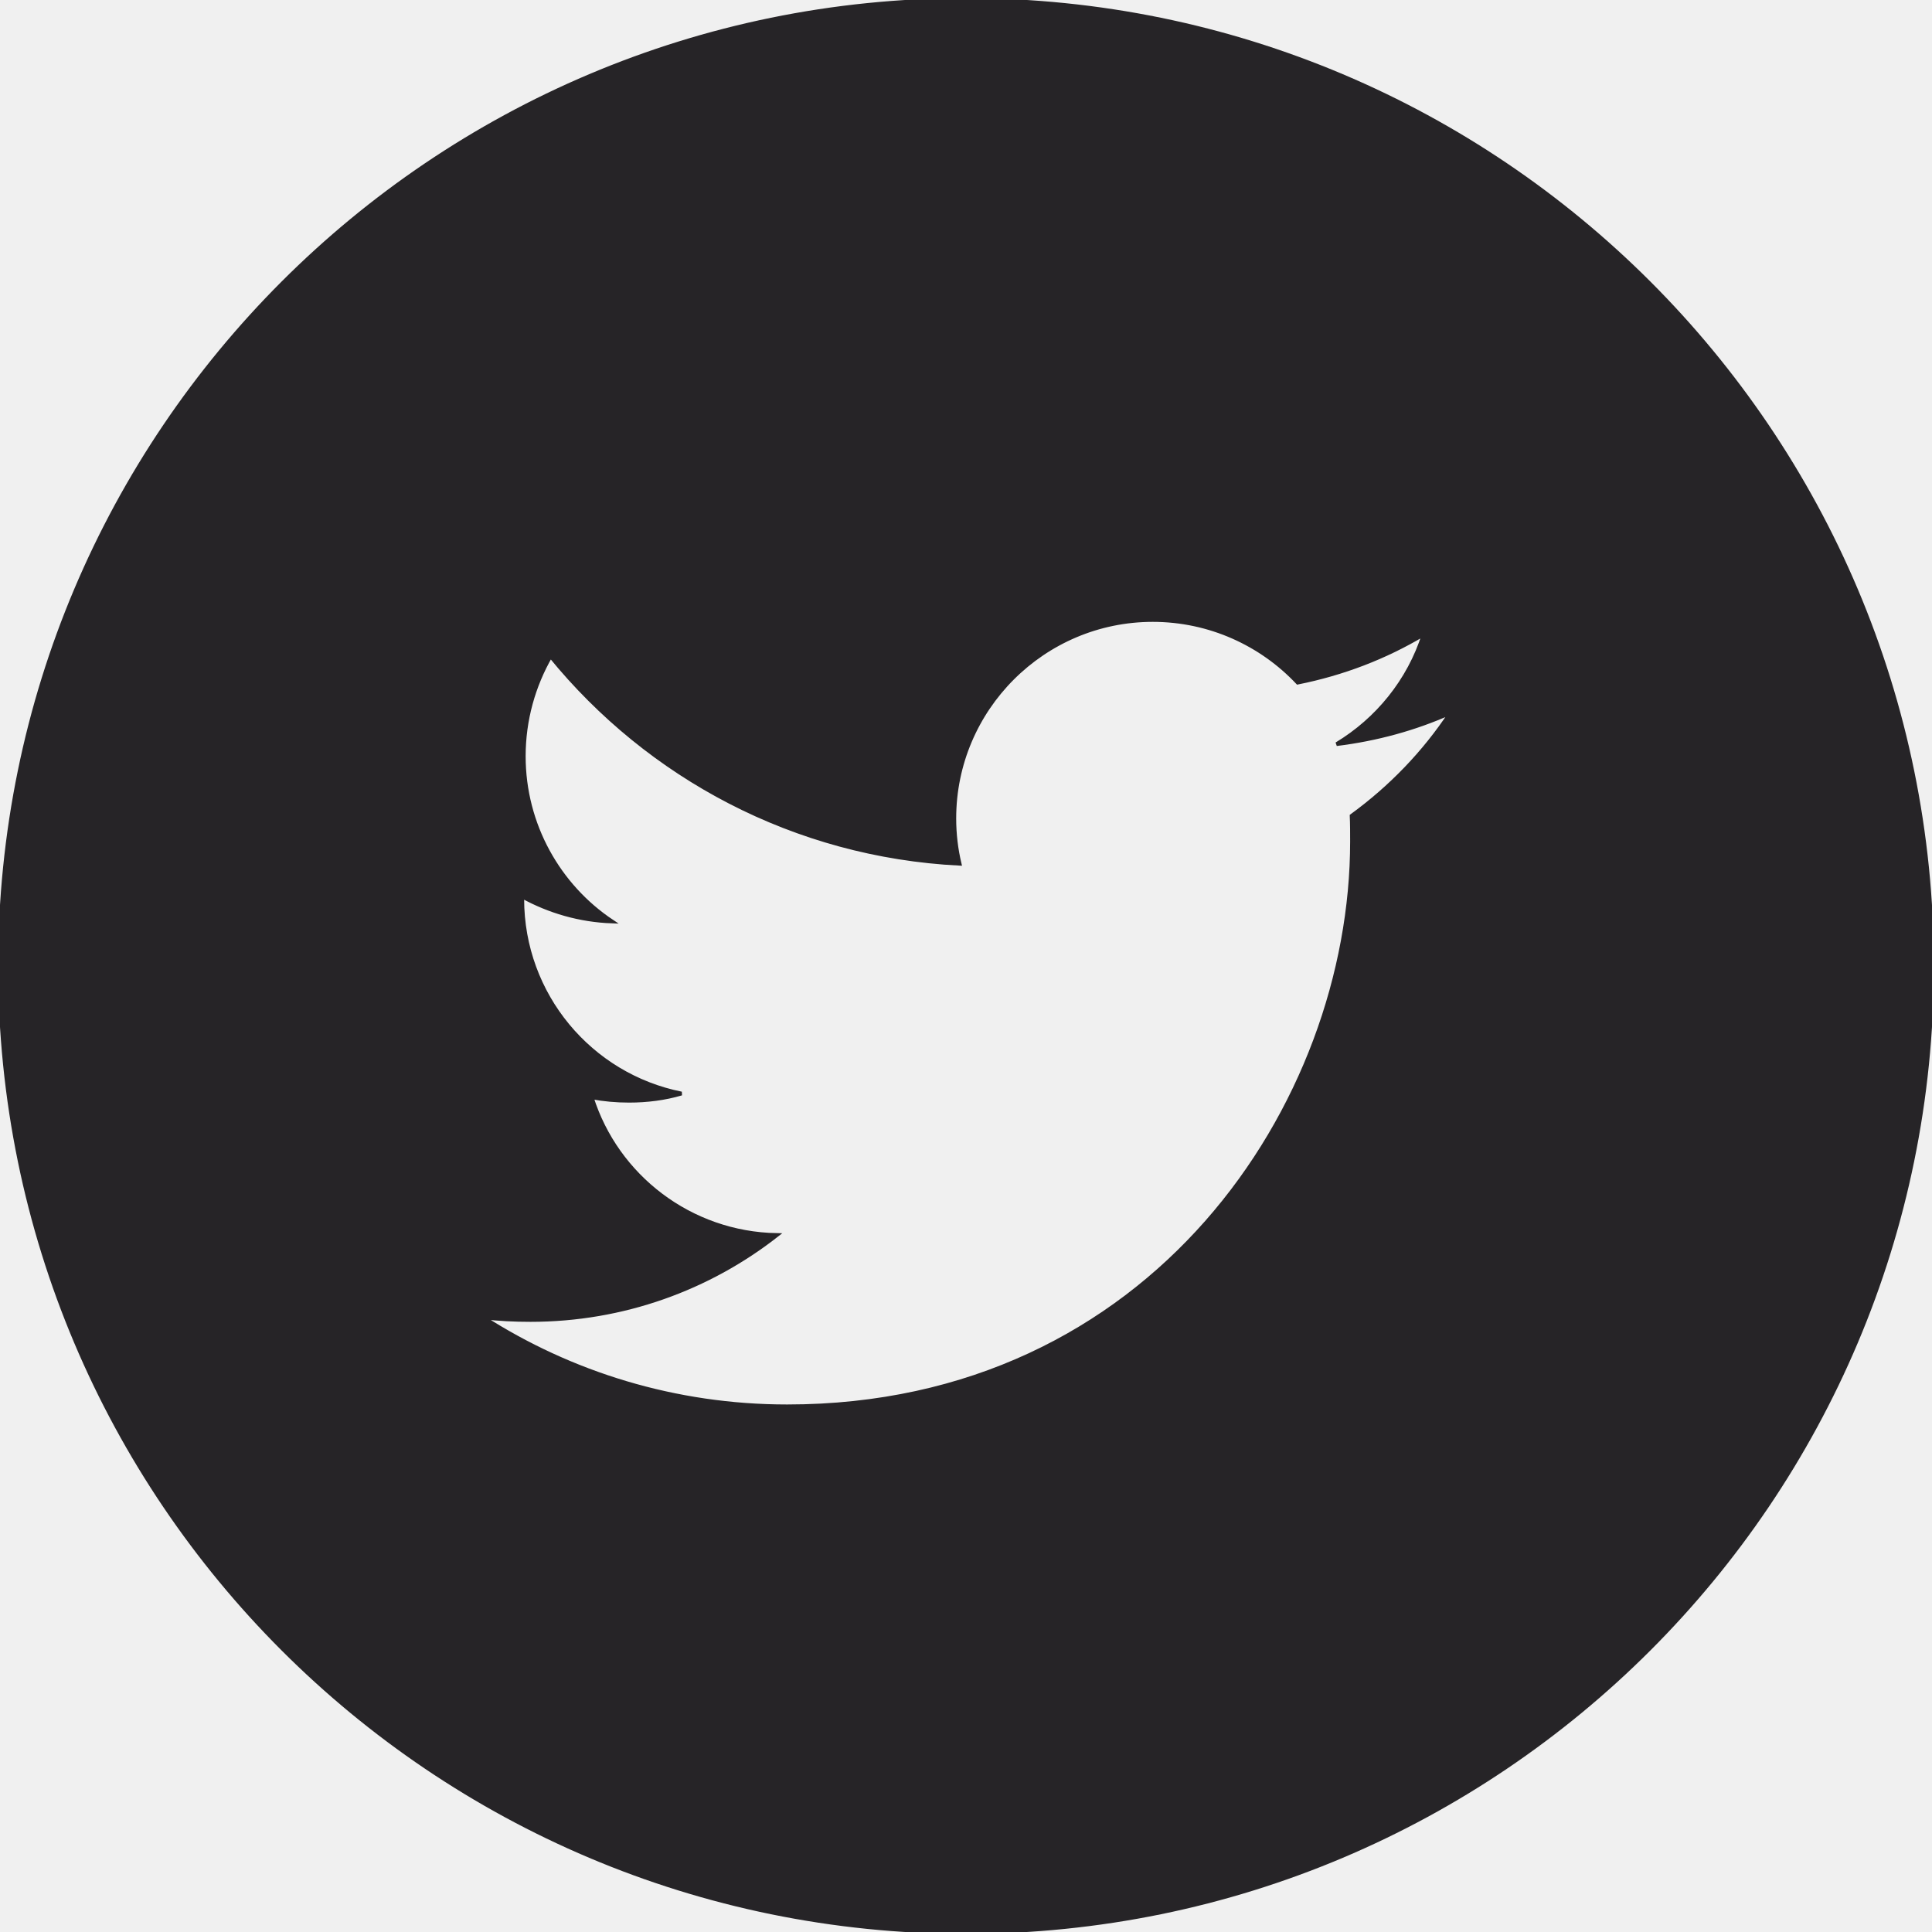
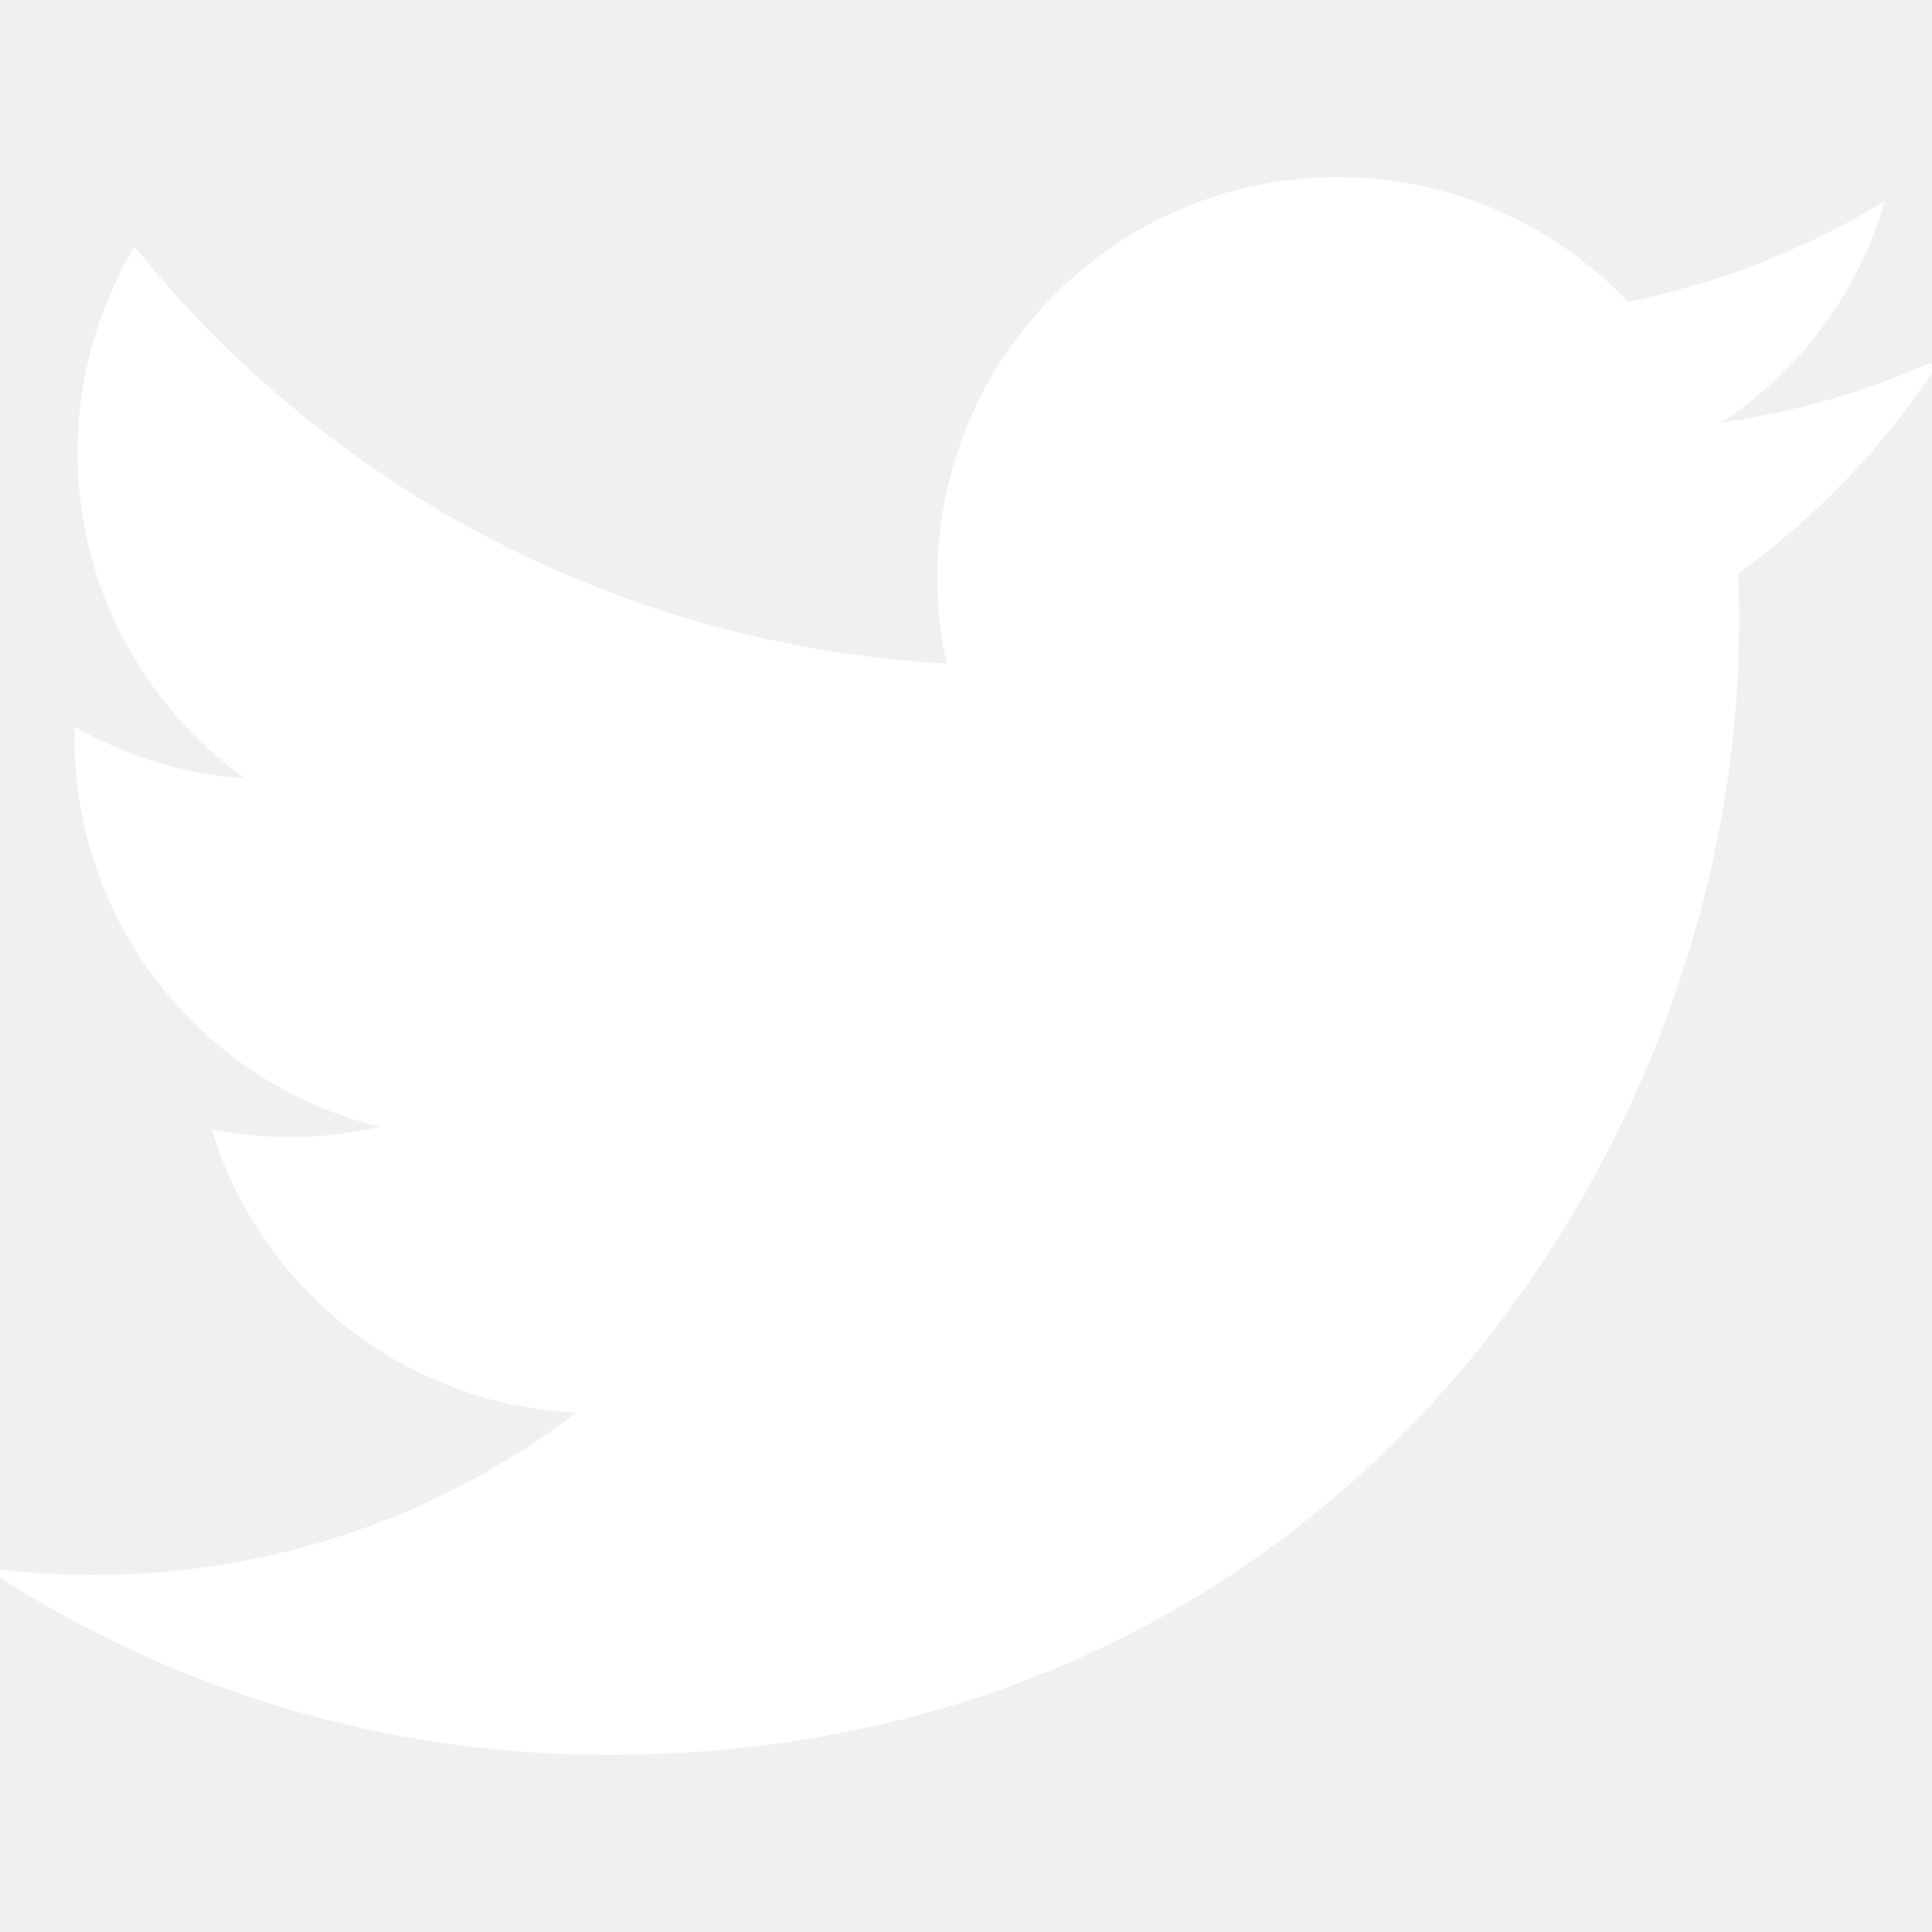
- <svg xmlns="http://www.w3.org/2000/svg" fill="#262427" height="800px" width="800px" version="1.1" id="Layer_1" viewBox="-143 145 512 512" xml:space="preserve" stroke="#262427">
+ <svg xmlns="http://www.w3.org/2000/svg" fill="#ffffff" height="800px" width="800px" version="1.1" id="Layer_1" viewBox="-271 296.6 256.4 208.4" xml:space="preserve" stroke="#ffffff">
  <g id="SVGRepo_bgCarrier" stroke-width="0" />
  <g id="SVGRepo_tracerCarrier" stroke-linecap="round" stroke-linejoin="round" />
  <g id="SVGRepo_iconCarrier">
-     <path d="M113,145c-141.4,0-256,114.6-256,256s114.6,256,256,256s256-114.6,256-256S254.4,145,113,145z M215.2,361.2 c0.1,2.2,0.1,4.5,0.1,6.8c0,69.5-52.9,149.7-149.7,149.7c-29.7,0-57.4-8.7-80.6-23.6c4.1,0.5,8.3,0.7,12.6,0.7 c24.6,0,47.3-8.4,65.3-22.5c-23-0.4-42.5-15.6-49.1-36.5c3.2,0.6,6.5,0.9,9.9,0.9c4.8,0,9.5-0.6,13.9-1.9 C13.5,430-4.6,408.7-4.6,383.2v-0.6c7.1,3.9,15.2,6.3,23.8,6.6c-14.1-9.4-23.4-25.6-23.4-43.8c0-9.6,2.6-18.7,7.1-26.5 c26,31.9,64.7,52.8,108.4,55c-0.9-3.8-1.4-7.8-1.4-12c0-29,23.6-52.6,52.6-52.6c15.1,0,28.8,6.4,38.4,16.6 c12-2.4,23.2-6.7,33.4-12.8c-3.9,12.3-12.3,22.6-23.1,29.1c10.6-1.3,20.8-4.1,30.2-8.3C234.4,344.5,225.5,353.7,215.2,361.2z" />
+     <path d="M-14.6,321.2c-9.4,4.2-19.6,7-30.2,8.3c10.9-6.5,19.2-16.8,23.1-29.1c-10.2,6-21.4,10.4-33.4,12.8 c-9.6-10.2-23.3-16.6-38.4-16.6c-29,0-52.6,23.6-52.6,52.6c0,4.1,0.4,8.1,1.4,12c-43.7-2.2-82.5-23.1-108.4-55 c-4.5,7.8-7.1,16.8-7.1,26.5c0,18.2,9.3,34.3,23.4,43.8c-8.6-0.3-16.7-2.7-23.8-6.6v0.6c0,25.5,18.1,46.8,42.2,51.6 c-4.4,1.2-9.1,1.9-13.9,1.9c-3.4,0-6.7-0.3-9.9-0.9c6.7,20.9,26.1,36.1,49.1,36.5c-18,14.1-40.7,22.5-65.3,22.5 c-4.2,0-8.4-0.2-12.6-0.7c23.3,14.9,50.9,23.6,80.6,23.6c96.8,0,149.7-80.2,149.7-149.7c0-2.3,0-4.6-0.1-6.8 C-30.5,341-21.6,331.8-14.6,321.2" />
  </g>
</svg>
